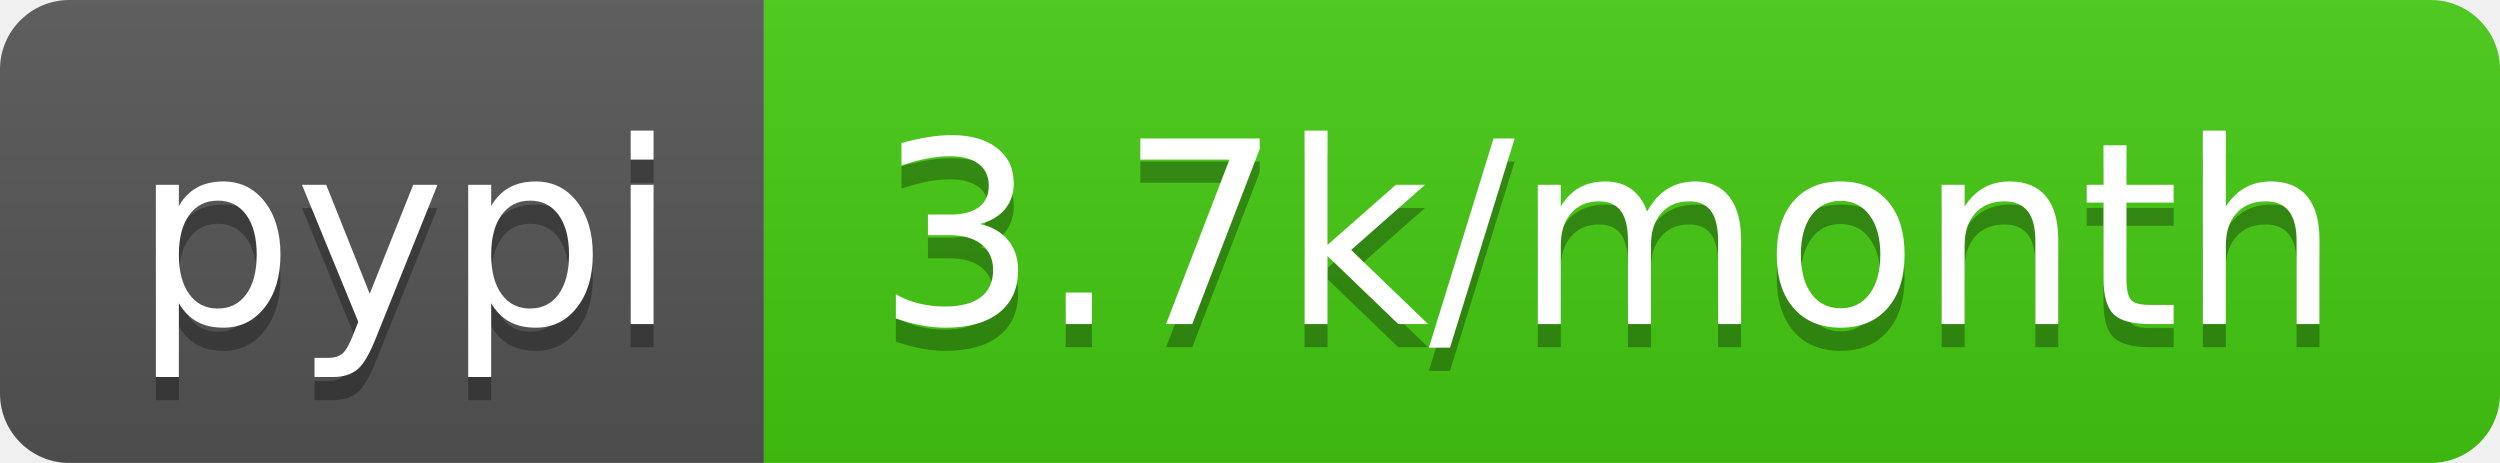
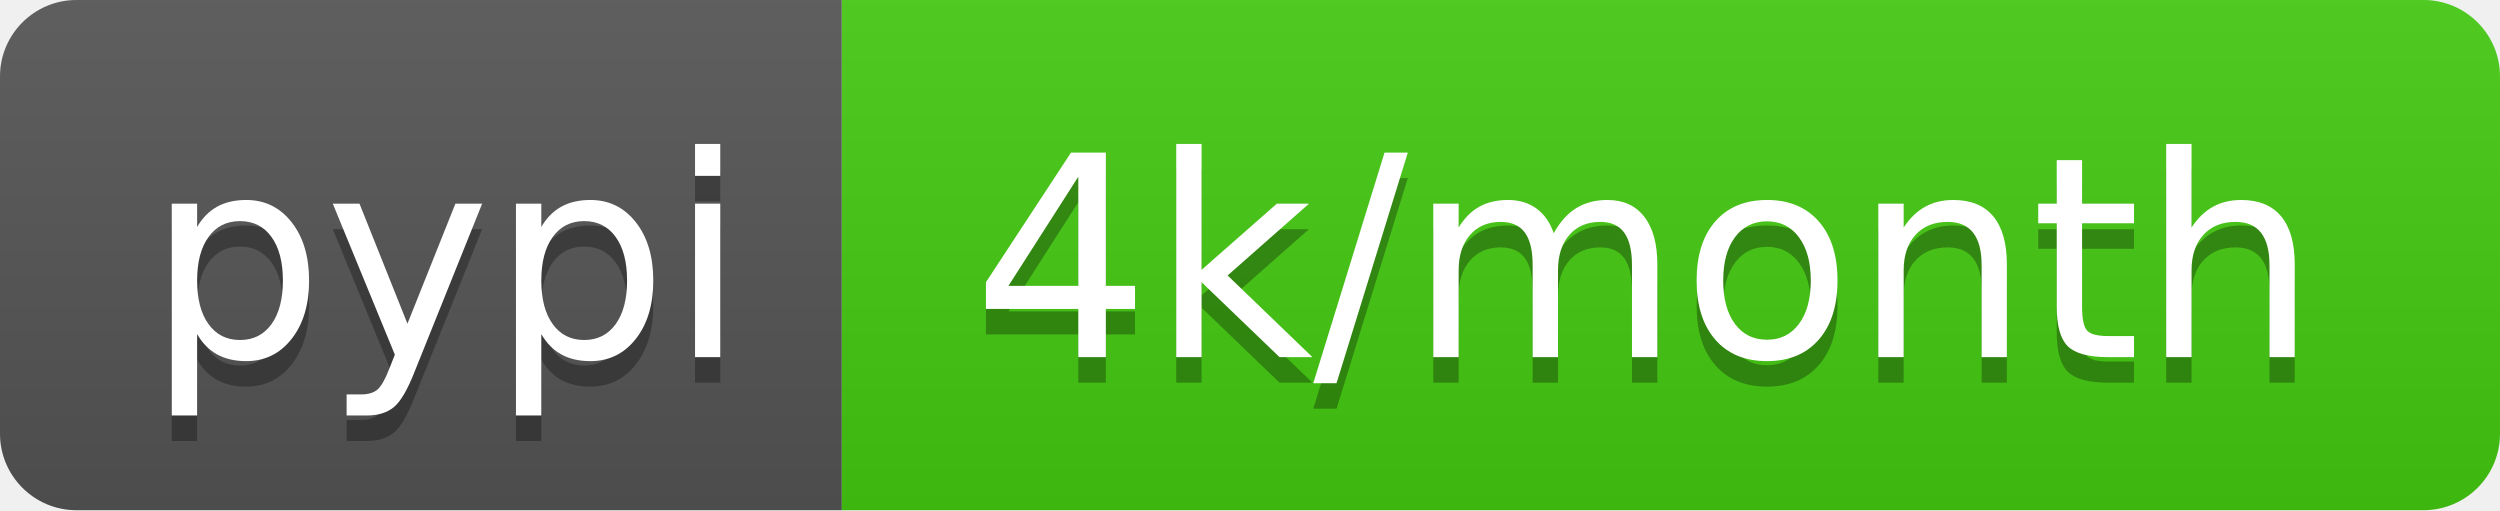
- <svg xmlns="http://www.w3.org/2000/svg" width="108" height="20">
+ <svg xmlns="http://www.w3.org/2000/svg" width="98" height="20">
  <linearGradient id="b" x2="0" y2="100%">
    <stop offset="0" stop-color="#bbb" stop-opacity=".1" />
    <stop offset="1" stop-opacity=".1" />
  </linearGradient>
  <clipPath id="a">
-     <rect width="108" height="20" rx="3" fill="#fff" />
+     <rect width="98" height="20" rx="3" fill="#fff" />
  </clipPath>
  <g clip-path="url(#a)">
    <path fill="#555" d="M0 0h33v20H0z" />
-     <path fill="#4c1" d="M33 0h75v20H33z" />
-     <path fill="url(#b)" d="M0 0h108v20H0z" />
+     <path fill="#4c1" d="M33 0h65v20H33z" />
+     <path fill="url(#b)" d="M0 0h98v20H0z" />
  </g>
  <g fill="#fff" text-anchor="middle" font-family="DejaVu Sans,Verdana,Geneva,sans-serif" font-size="110">
    <text x="175" y="150" fill="#010101" fill-opacity=".3" transform="scale(.1)" textLength="230">pypi</text>
    <text x="175" y="140" transform="scale(.1)" textLength="230">pypi</text>
-     <text x="695" y="150" fill="#010101" fill-opacity=".3" transform="scale(.1)" textLength="650">3.7k/month</text>
-     <text x="695" y="140" transform="scale(.1)" textLength="650">3.7k/month</text>
+     <text x="645" y="150" fill="#010101" fill-opacity=".3" transform="scale(.1)" textLength="550">4k/month</text>
+     <text x="645" y="140" transform="scale(.1)" textLength="550">4k/month</text>
  </g>
</svg>
